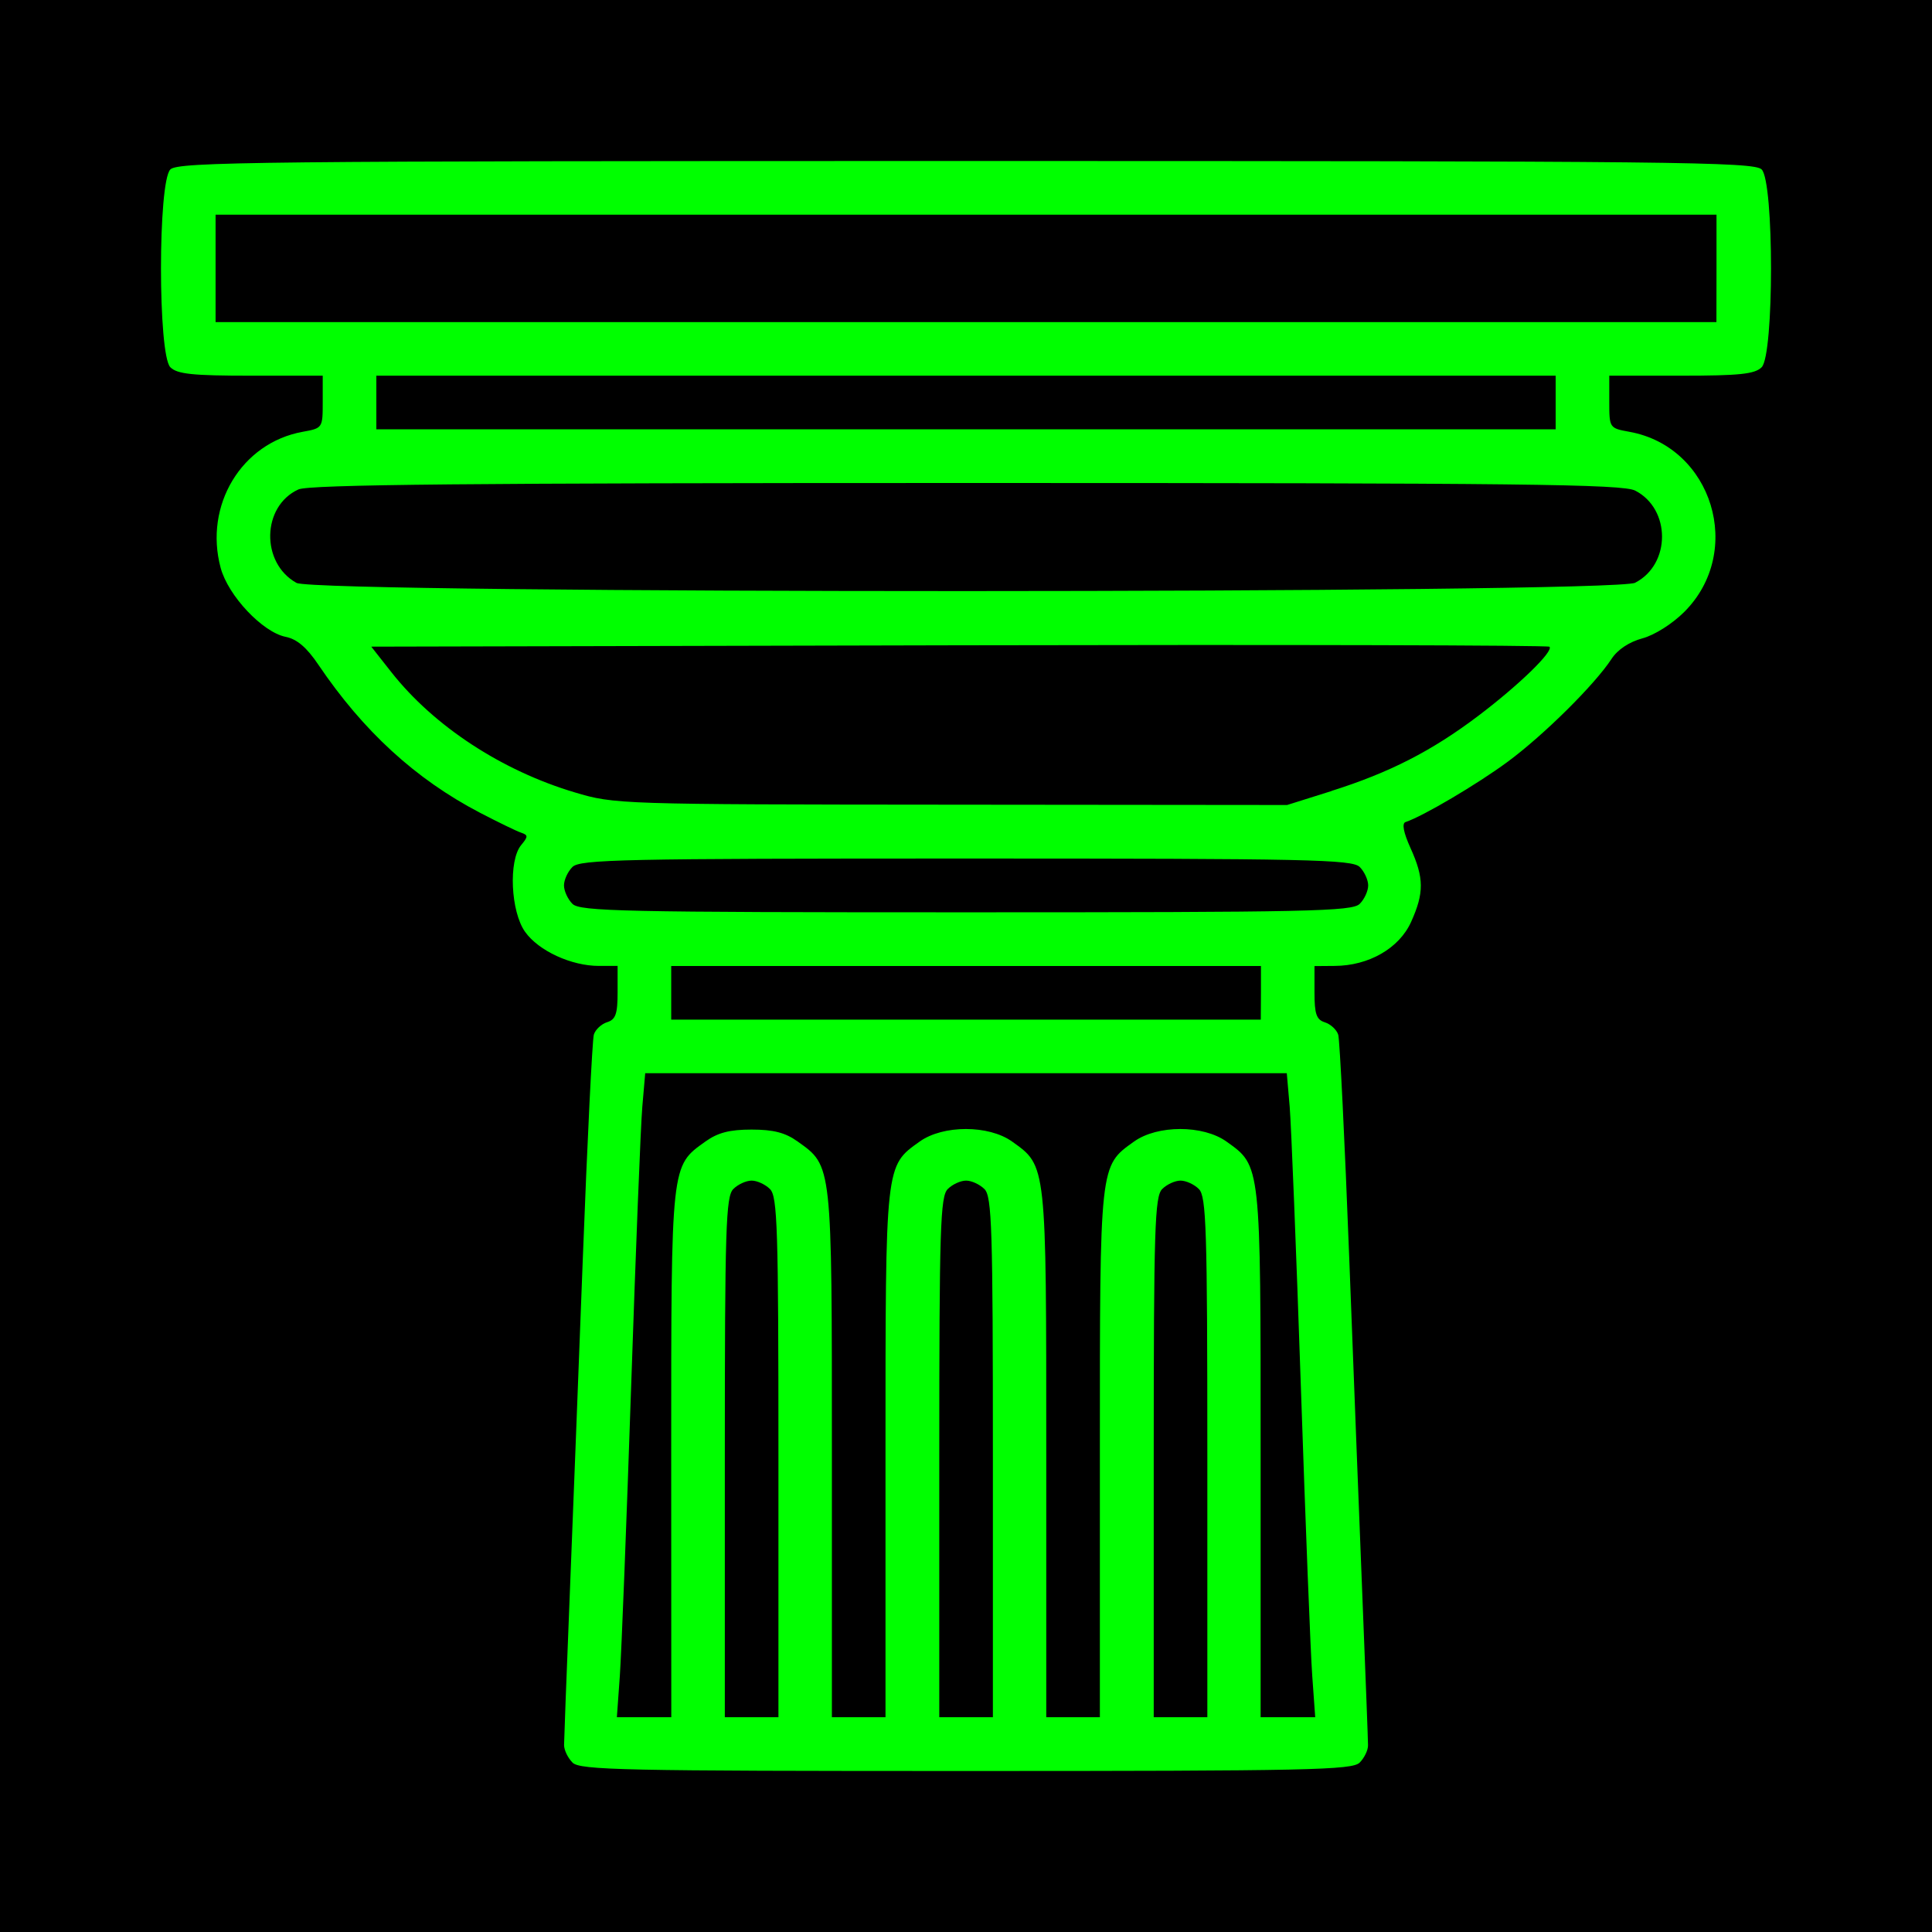
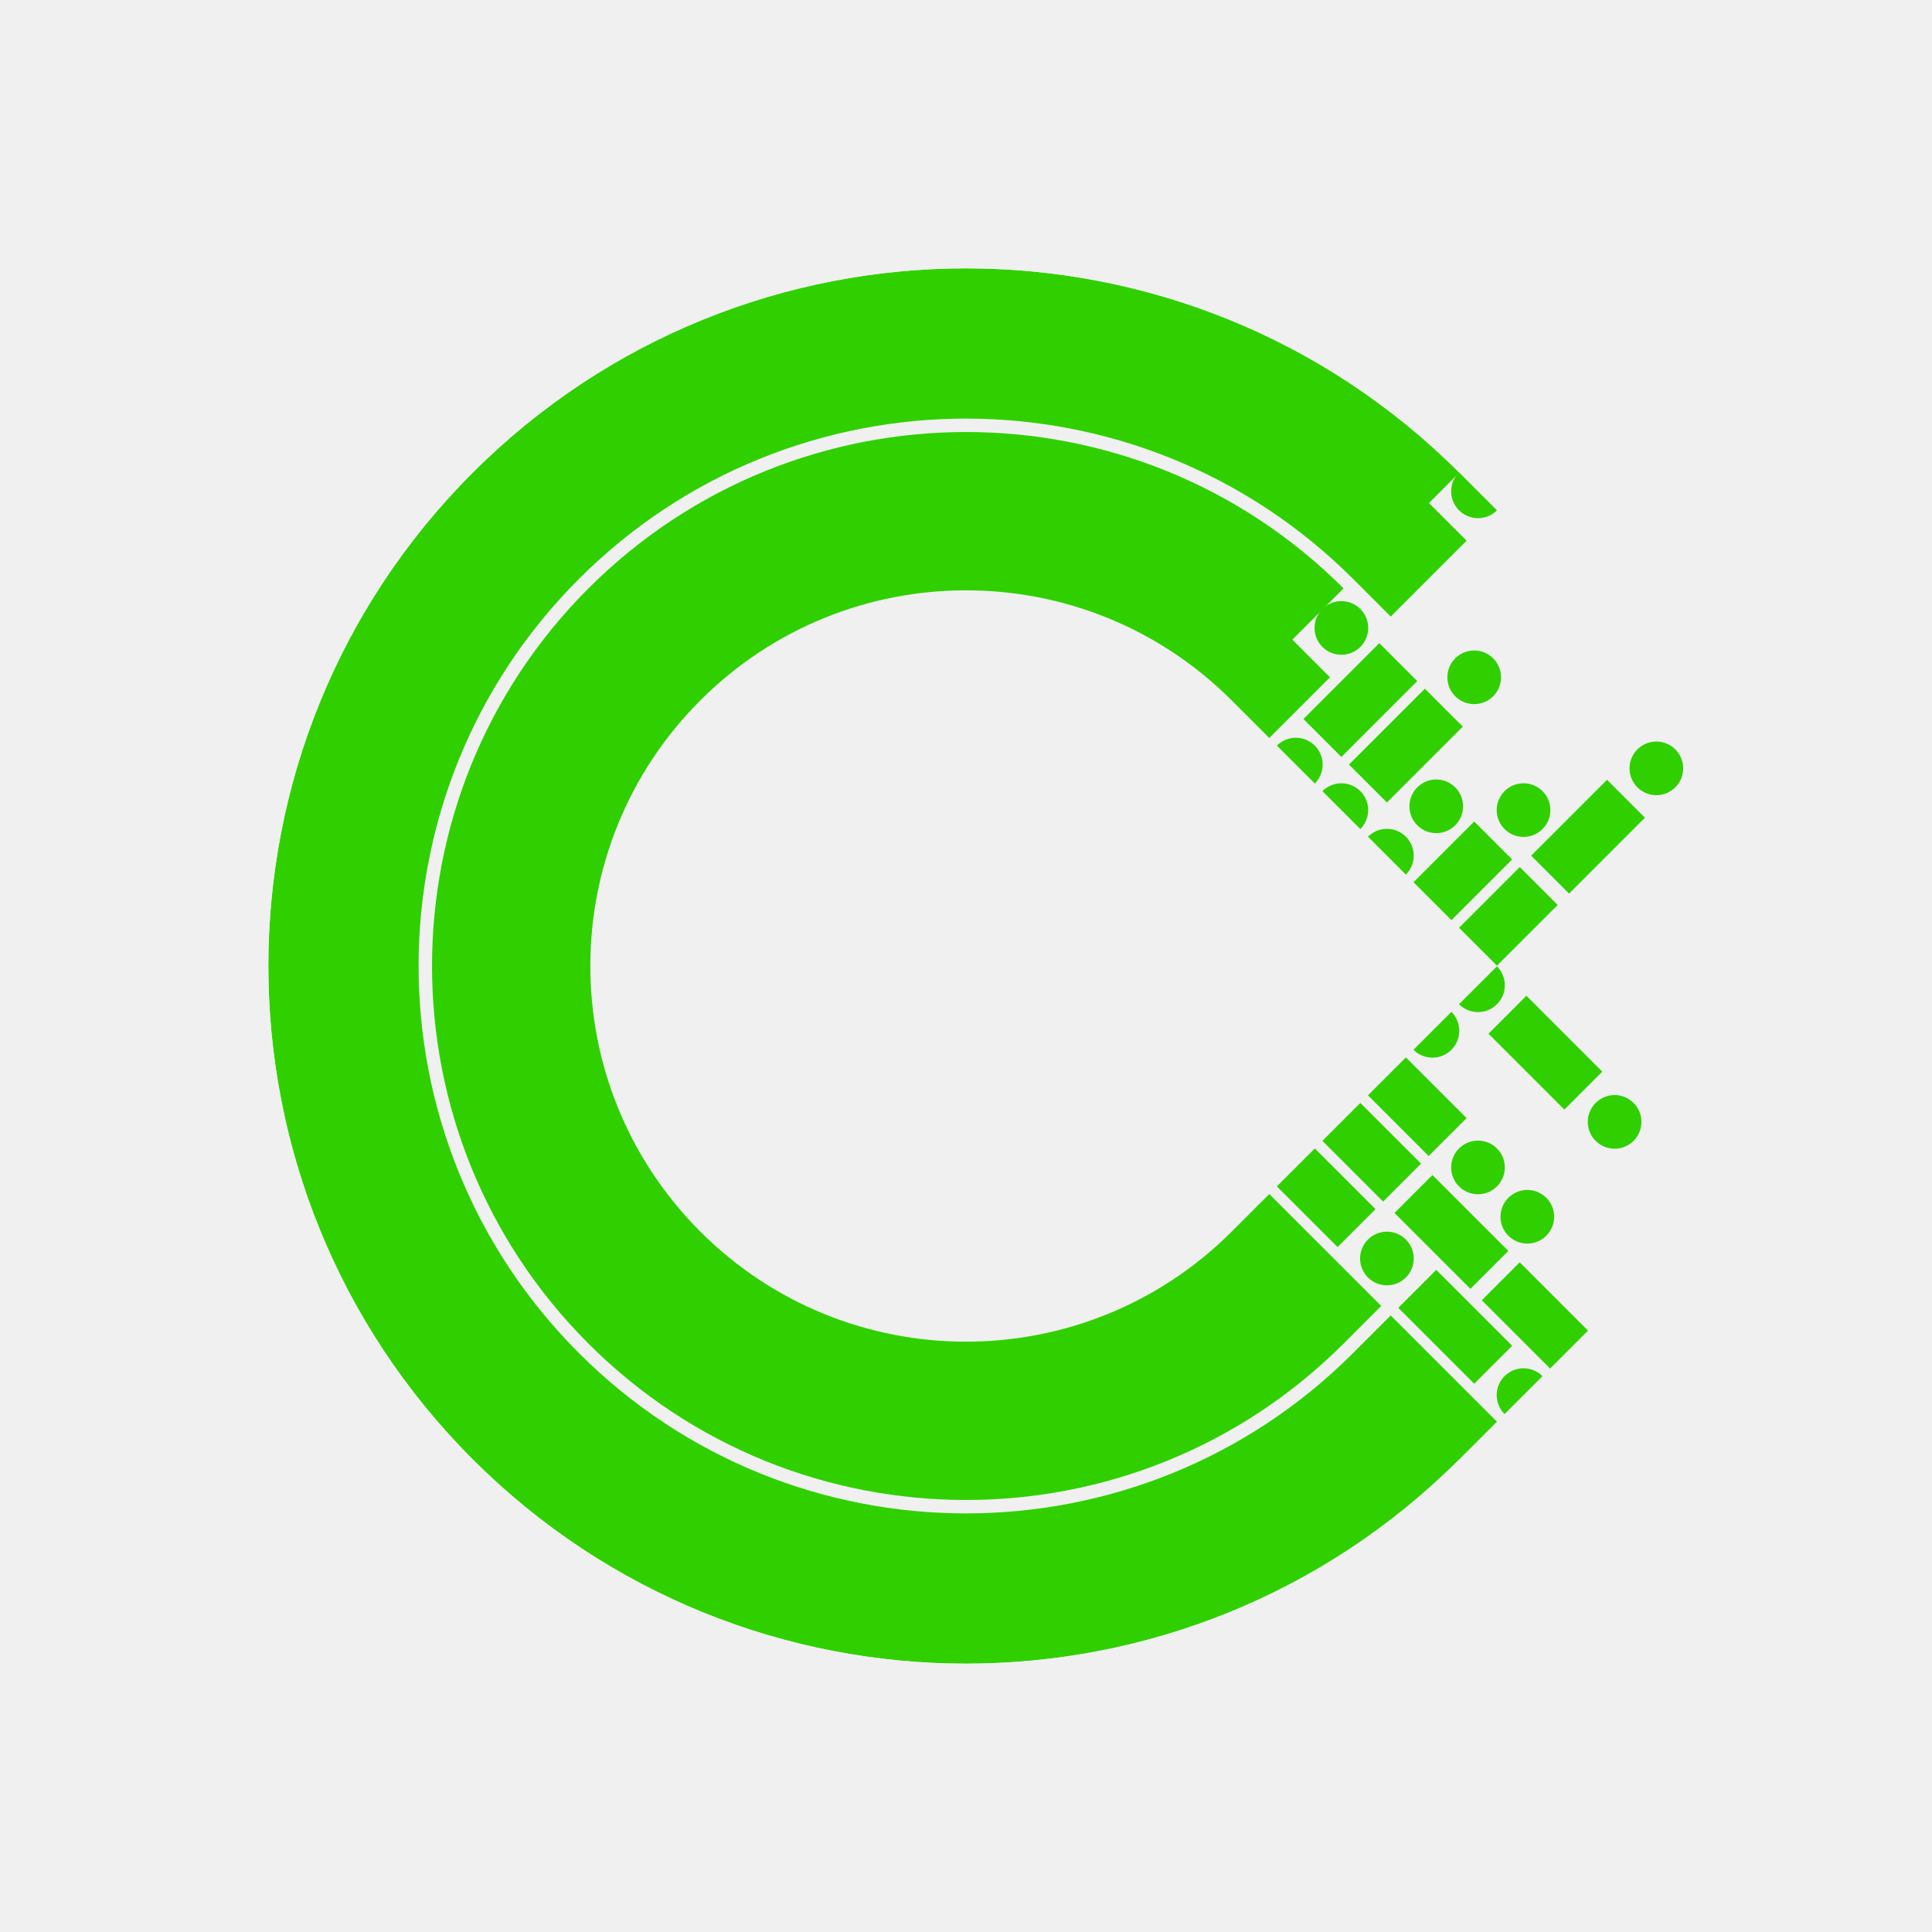
- <svg xmlns="http://www.w3.org/2000/svg" viewBox="0 0 24 24" style="height: 24px; width: 24px;" version="1.1" id="svg20" xml:space="preserve">
-   <defs id="defs24" />
-   <rect style="fill:#000000;fill-opacity:1" id="rect1009" width="24" height="24" x="0" y="0" />
-   <path style="fill:#00ff00;fill-opacity:1;stroke-width:0.043;image-rendering:auto" d="m 7.111,21.894 c -0.058,-0.058 -0.104,-0.155 -0.104,-0.217 3.569e-4,-0.061 0.03,-0.847 0.066,-1.745 0.036,-0.898 0.111,-2.833 0.167,-4.3 0.056,-1.467 0.118,-2.717 0.137,-2.78 0.019,-0.062 0.094,-0.132 0.165,-0.154 0.106,-0.033 0.13,-0.103 0.13,-0.37 V 11.999 H 7.44 c -0.343,0 -0.749,-0.187 -0.917,-0.423 C 6.344,11.325 6.315,10.69 6.474,10.498 6.562,10.392 6.562,10.374 6.474,10.344 6.419,10.326 6.189,10.214 5.962,10.096 5.163,9.679 4.513,9.083 3.956,8.259 3.81,8.042 3.689,7.939 3.548,7.911 3.261,7.853 2.834,7.4 2.741,7.054 2.532,6.278 3.001,5.501 3.76,5.364 4.008,5.319 4.009,5.317 4.009,4.992 V 4.667 H 3.115 c -0.724,0 -0.914,-0.02 -0.999,-0.105 C 1.961,4.407 1.961,2.26 2.116,2.105 2.21,2.01 3.199,2 12,2 c 8.801,0 9.79,0.01 9.884,0.105 0.155,0.155 0.155,2.302 0,2.457 -0.085,0.085 -0.275,0.105 -0.999,0.105 h -0.894 v 0.326 c 0,0.324 0.003,0.326 0.25,0.371 1.033,0.187 1.43,1.488 0.683,2.236 -0.149,0.149 -0.371,0.29 -0.522,0.33 -0.163,0.044 -0.308,0.14 -0.382,0.254 -0.209,0.32 -0.842,0.947 -1.291,1.279 -0.38,0.28 -1.05,0.676 -1.269,0.749 -0.047,0.016 -0.026,0.129 0.062,0.323 0.169,0.373 0.17,0.556 0.007,0.918 -0.148,0.327 -0.525,0.544 -0.95,0.546 l -0.25,0.002 v 0.329 c 0,0.267 0.024,0.337 0.13,0.37 0.071,0.023 0.146,0.092 0.165,0.154 0.019,0.062 0.081,1.313 0.137,2.78 0.056,1.467 0.131,3.402 0.167,4.3 0.036,0.898 0.066,1.684 0.066,1.745 0.002,0.061 -0.046,0.159 -0.104,0.217 C 16.797,21.988 16.262,22 12.001,22 7.74,22 7.204,21.989 7.111,21.895 Z M 8.338,18.059 c 0,-3.617 -0.005,-3.571 0.424,-3.878 0.155,-0.111 0.302,-0.149 0.574,-0.149 0.272,0 0.42,0.038 0.574,0.149 0.429,0.307 0.424,0.261 0.424,3.878 v 3.273 h 0.333 0.333 V 18.059 c 0,-3.617 -0.005,-3.571 0.424,-3.878 0.291,-0.208 0.858,-0.208 1.149,0 0.429,0.307 0.424,0.261 0.424,3.878 v 3.273 h 0.333 0.333 V 18.059 c 0,-3.617 -0.005,-3.571 0.424,-3.878 0.291,-0.208 0.858,-0.208 1.149,0 0.429,0.307 0.424,0.261 0.424,3.878 v 3.273 H 16 16.338 l -0.037,-0.517 c -0.021,-0.284 -0.084,-1.897 -0.141,-3.583 -0.057,-1.687 -0.12,-3.254 -0.139,-3.483 l -0.036,-0.417 H 12 8.015 l -0.036,0.417 c -0.02,0.229 -0.082,1.797 -0.139,3.483 -0.057,1.687 -0.12,3.299 -0.14,3.583 l -0.037,0.517 h 0.338 0.338 z m 1.332,0.045 c 0,-2.846 -0.012,-3.241 -0.105,-3.333 -0.058,-0.058 -0.16,-0.105 -0.228,-0.105 -0.068,0 -0.171,0.047 -0.228,0.105 -0.092,0.092 -0.105,0.487 -0.105,3.333 v 3.228 h 0.333 0.333 z m 2.664,0 c 0,-2.846 -0.012,-3.241 -0.105,-3.333 -0.058,-0.058 -0.16,-0.105 -0.228,-0.105 -0.068,0 -0.171,0.047 -0.228,0.105 -0.092,0.092 -0.105,0.487 -0.105,3.333 v 3.228 h 0.333 0.333 z m 2.664,0 c 0,-2.846 -0.013,-3.241 -0.105,-3.333 -0.057,-0.058 -0.16,-0.105 -0.228,-0.105 -0.068,0 -0.171,0.047 -0.228,0.105 -0.092,0.092 -0.105,0.487 -0.105,3.333 v 3.228 h 0.333 0.333 z m 0.666,-5.771 V 12 H 12 8.338 v 0.333 0.333 h 3.662 3.662 z m 1.227,-1.105 c 0.058,-0.058 0.105,-0.16 0.105,-0.229 0,-0.068 -0.047,-0.171 -0.105,-0.229 -0.093,-0.093 -0.628,-0.105 -4.89,-0.105 -4.261,0 -4.796,0.011 -4.89,0.105 -0.058,0.058 -0.105,0.16 -0.105,0.229 0,0.068 0.047,0.171 0.105,0.229 0.093,0.093 0.628,0.105 4.89,0.105 4.261,0 4.796,-0.011 4.89,-0.105 z M 16.541,9.825 c 0.719,-0.227 1.243,-0.495 1.818,-0.929 0.506,-0.382 0.944,-0.807 0.889,-0.862 -0.019,-0.019 -3.32,-0.027 -7.335,-0.018 L 4.612,8.033 4.864,8.353 C 5.391,9.021 6.233,9.573 7.139,9.843 7.632,9.991 7.69,9.993 11.814,9.996 l 4.175,0.004 0.553,-0.174 z m 3.773,-2.587 c 0.443,-0.229 0.443,-0.914 0,-1.143 -0.156,-0.081 -1.406,-0.095 -8.308,-0.095 -6.157,0 -8.166,0.019 -8.299,0.08 -0.456,0.208 -0.47,0.913 -0.024,1.161 0.246,0.137 16.366,0.135 16.63,-0.002 z M 19.325,5 V 4.667 H 12 4.675 v 0.333 0.333 h 7.325 7.325 z M 21.323,3.333 V 2.667 H 12 2.678 v 0.667 0.667 h 9.322 9.322 z" id="path182" />
+ <svg xmlns="http://www.w3.org/2000/svg" viewBox="0 0 900 900" style="height: 24px; width: 24px;" version="1.1" xml:space="preserve" id="SVGRoot">
+   <defs id="defs2">
+     <mask maskUnits="userSpaceOnUse" id="mask1">
+       <g id="g7">
+         <circle style="vector-effect:non-scaling-stroke;fill:#ffffff;fill-opacity:1;stroke:none;stroke-width:2.013;stroke-dasharray:none;stroke-opacity:1;-inkscape-stroke:hairline;paint-order:markers stroke fill" id="circle1" cx="418.562" cy="409.456" r="325" />
+         <circle style="display:inline;vector-effect:non-scaling-stroke;fill:#000000;fill-opacity:1;stroke:none;stroke-width:4.328;stroke-dasharray:none;stroke-opacity:1;-inkscape-stroke:hairline;paint-order:markers stroke fill" id="circle2" cx="418.562" cy="409.456" r="255" />
+         <circle style="vector-effect:non-scaling-stroke;fill:#ffffff;fill-opacity:1;stroke:none;stroke-width:4.896;stroke-dasharray:none;stroke-opacity:1;-inkscape-stroke:hairline;paint-order:markers stroke fill" id="circle3" cx="418.562" cy="409.456" r="248.75" />
+         <circle style="vector-effect:non-scaling-stroke;fill:#000000;fill-opacity:1;stroke:none;stroke-width:3.54;stroke-dasharray:none;stroke-opacity:1;-inkscape-stroke:hairline;paint-order:markers stroke fill" id="circle4" cx="418.562" cy="409.456" r="175" />
+         <rect style="vector-effect:non-scaling-stroke;fill:#000000;fill-opacity:1;stroke:none;stroke-width:1;stroke-dasharray:none;stroke-opacity:1;-inkscape-stroke:hairline;paint-order:markers stroke fill" id="rect5" width="450" height="450" x="418.562" y="-40.544" />
+       </g>
+     </mask>
+   </defs>
+   <style type="text/css" id="style1">
+ g.prefab path {
+   vector-effect:non-scaling-stroke;
+   -inkscape-stroke:hairline;
+   fill: none;
+   fill-opacity: 1;
+   stroke-opacity: 1;
+   stroke: #30D000;
+ }
+ </style>
+   <g id="g44" transform="rotate(45,385.3403,467.6774)">
+     <circle style="vector-effect:non-scaling-stroke;fill:#30D000;fill-opacity:1;stroke:none;stroke-width:2.013;stroke-dasharray:none;stroke-opacity:1;-inkscape-stroke:hairline;paint-order:markers stroke fill" id="path44" cx="418.562" cy="409.456" r="325" mask="url(#mask1)" />
+     <g id="coder" transform="matrix(1.143498,0,0,1.143498,-199.5331,-294.3202)" style="image-rendering:auto" mask="none">
+       <g id="g14" style="image-rendering:auto" transform="translate(-5.63024,9.59425)">
+         <circle style="fill:#30D000;stroke-width:1.093" id="path3-3-27" cx="222.012" cy="878.112" r="10.931" transform="rotate(-45)" />
+         <rect style="fill:#30D000;stroke-width:1.093;image-rendering:auto" id="rect4-6-1-6-7-7" width="43.725" height="21.863" x="716.165" y="453.001" />
+         <path style="fill:#30D000;stroke-width:1.093;image-rendering:auto" id="path3-3-7" transform="rotate(-45)" d="m 174.089,814.729 a 10.931,10.931 0 0 1 2.829,10.559 10.931,10.931 0 0 1 -7.73,7.73 10.931,10.931 0 0 1 -10.559,-2.829 l 7.73,-7.73 z" />
+       </g>
+       <g id="g13" transform="translate(-5.630305,5.22169)">
+         <path style="fill:#30D000;stroke-width:1.093" id="path3-3-9" transform="rotate(-45)" d="m 152.446,836.372 a 10.931,10.931 0 0 1 2.829,10.559 10.931,10.931 0 0 1 -7.73,7.73 10.931,10.931 0 0 1 -10.559,-2.829 l 7.73,-7.73 z" />
+       </g>
+       <g id="g15" style="image-rendering:auto" transform="translate(-5.630277,0.8491743)">
+         <circle style="fill:#30D000;stroke-width:1.093" id="path3-3-2" cx="180.272" cy="922.944" r="10.931" transform="rotate(-45)" />
+         <circle style="fill:#30D000;stroke-width:1.093;image-rendering:auto" id="path3-3-0" cx="160.175" cy="902.847" r="10.931" transform="rotate(-45)" />
+         <rect style="fill:#30D000;stroke-width:0.978;image-rendering:auto" id="rect4-6-1-6-7" width="34.98" height="21.863" x="699.2" y="514.217" />
+       </g>
+       <g id="g16" style="image-rendering:auto" transform="translate(-5.630277,-3.52343)">
+         <rect style="fill:#30D000;stroke-width:1.037;image-rendering:auto" id="rect4-6-1-3" width="39.353" height="21.863" x="791.023" y="544.824" />
+         <rect style="fill:#30D000;stroke-width:1.093" id="rect4-6-1-6" width="43.725" height="21.863" x="740.739" y="544.824" />
+         <rect style="fill:#30D000;stroke-width:0.978;image-rendering:auto" id="rect4-6-1-2" width="34.98" height="21.863" x="699.2" y="544.824" />
+       </g>
+       <g id="g12" transform="translate(-5.681974,-8.770432)">
+         <path style="fill:#30D000;stroke-width:1.093;image-rendering:auto" id="path3-9-9" transform="rotate(-45)" d="m 164.231,1010.171 a 10.931,10.931 0 0 1 0,-15.459 10.931,10.931 0 0 1 15.459,0 l -7.73,7.73 z" />
+         <rect style="fill:#30D000;stroke-width:1.093;image-rendering:auto" id="rect4-0" width="43.725" height="21.863" x="769.212" y="576.307" />
+         <circle style="fill:#30D000;stroke-width:1.093;image-rendering:auto" id="path3-3" cx="116.308" cy="946.788" r="10.931" transform="rotate(-45)" />
+         <rect style="fill:#30D000;stroke-width:0.978" id="rect4-9-8" width="34.98" height="21.863" x="699.251" y="576.307" />
+       </g>
+       <g id="g12-9" transform="matrix(1.000001,0,0,0.9999968,-5.682313,17.46675)" style="image-rendering:auto">
+         <rect style="fill:#30D000;stroke-width:1.293;image-rendering:auto" id="rect4-0-3" width="61.216" height="21.863" x="769.212" y="576.307" />
+         <rect style="fill:#30D000;stroke-width:1.328" id="rect4-9-8-0" width="64.495" height="21.863" x="699.251" y="576.307" />
+       </g>
+     </g>
+     <g id="caring" transform="matrix(0,-1.008968,1.008968,0,209.0657,966.3675)" mask="none">
+       <g id="g3" transform="translate(0,-17.34149)">
+         <circle style="fill:#30D000;stroke-width:1.239" id="path3-9-0-3-6" cx="868.111" cy="-322.461" r="12.389" transform="rotate(45)" />
+         <rect style="fill:#30D000;stroke-width:1.239" id="rect4-6-0-8" width="49.556" height="24.778" x="772.483" y="373.444" />
+         <rect style="fill:#30D000;stroke-width:1.255" id="rect4-6-1" width="39.644" height="24.778" x="725.406" y="373.444" />
+       </g>
+       <g id="g4" transform="translate(0,-12.38627)">
+         <circle style="fill:#30D000;stroke-width:1.239" id="path3-9-0-3" cx="803.285" cy="-306.692" r="12.389" transform="rotate(45)" />
+         <rect style="fill:#30D000;stroke-width:1.255" id="rect4-6-0" width="39.644" height="24.778" x="725.406" y="338.756" />
+       </g>
+       <g id="g6" transform="translate(0,14.86669)">
+         <circle style="fill:#30D000;stroke-width:1.239" id="path3-9-0-2" cx="743.717" cy="-327.715" r="12.389" transform="rotate(45)" />
+         <path style="fill:#30D000;stroke-width:1.239" id="path3-5-9" transform="rotate(45)" d="m 712.18,-313.698 a 12.389,12.389 0 0 1 11.967,-3.206 12.389,12.389 0 0 1 8.76,8.76 12.389,12.389 0 0 1 -3.206,11.967 l -8.76,-8.76 z" />
+       </g>
+       <g id="g5" transform="translate(0,-2.475333)">
+         <circle style="fill:#30D000;stroke-width:1.239" id="path3-9-0" cx="773.5" cy="-375.022" r="12.389" transform="rotate(45)" />
+         <rect style="fill:#30D000;stroke-width:1.239" id="rect4-6" width="49.556" height="24.778" x="742.75" y="269.378" />
+         <path style="fill:#30D000;stroke-width:1.239" id="path3-5" transform="rotate(45)" d="m 703.418,-322.46 a 12.389,12.389 0 0 1 11.967,-3.206 12.389,12.389 0 0 1 8.76,8.76 12.389,12.389 0 0 1 -3.206,11.967 l -8.76,-8.76 z" />
+       </g>
+       <g id="g2" transform="translate(12.92785,2.480181)">
+         <rect style="fill:#30D000;stroke-width:1.239" id="rect4-9-9" width="49.556" height="24.778" x="729.822" y="234.689" />
+         <path style="fill:#30D000;stroke-width:1.239" id="path3-98" transform="rotate(45)" d="m 669.748,-337.848 a 12.389,12.389 0 0 1 11.967,-3.206 12.389,12.389 0 0 1 8.76,8.76 12.389,12.389 0 0 1 -3.206,11.966 l -8.76,-8.76 z" />
+       </g>
+       <g id="g1" transform="matrix(1.087387,0,0,0.9615384,-59.6305,15.1283)">
+         <path style="fill:#30D000;stroke-width:1.193" id="path3-9" transform="matrix(0.6624269,0.7491266,-0.6624269,0.7491266,0,0)" d="m 798.81,-497.434 a 12.162,12.162 0 0 1 -17.199,0 12.162,12.162 0 0 1 0,-17.199 l 8.6,8.6 z" />
+         <rect style="fill:#30D000;stroke-width:1.212" id="rect4" width="45.573" height="25.769" x="794.865" y="200" />
+         <ellipse style="fill:#30D000;stroke-width:1.273" id="path3" cx="728.293" cy="-444.116" transform="matrix(0.6624269,0.7491266,-0.6624268,0.7491266,0,0)" rx="12.162" ry="12.162" />
+         <rect style="fill:#30D000;stroke-width:1.228" id="rect4-5" width="36.458" height="25.769" x="721.948" y="200" />
+       </g>
+     </g>
+   </g>
</svg>
